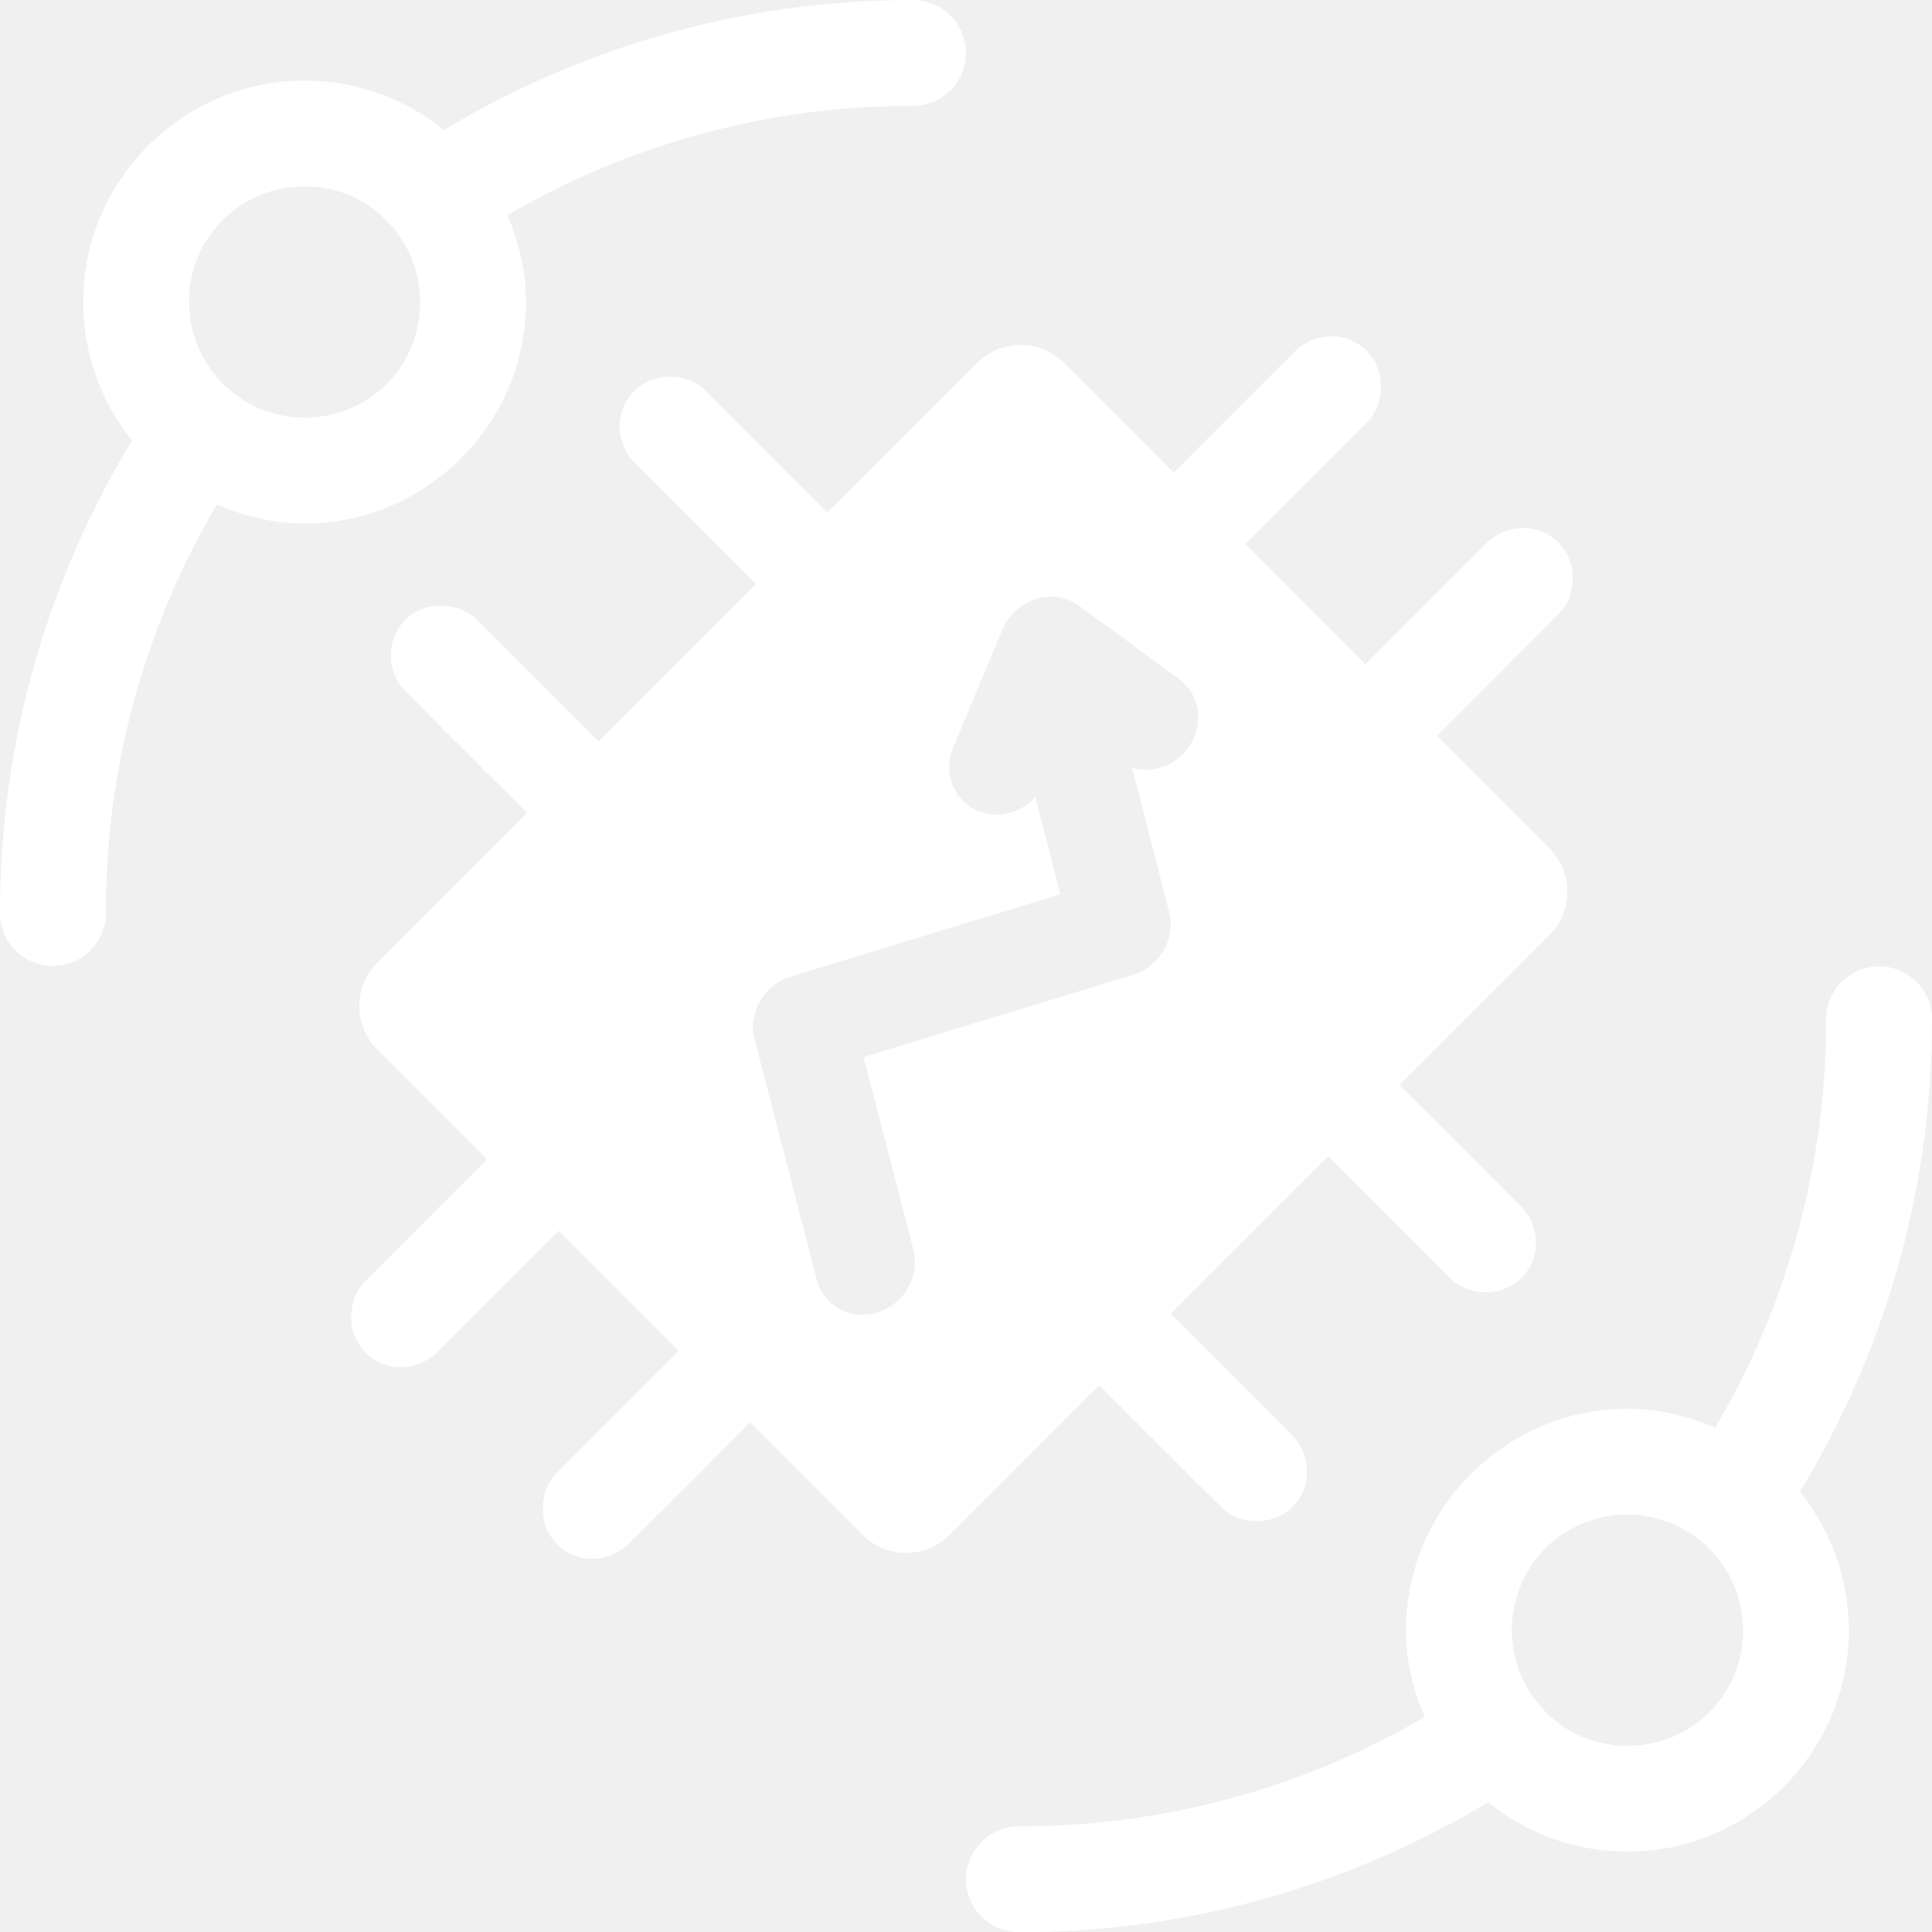
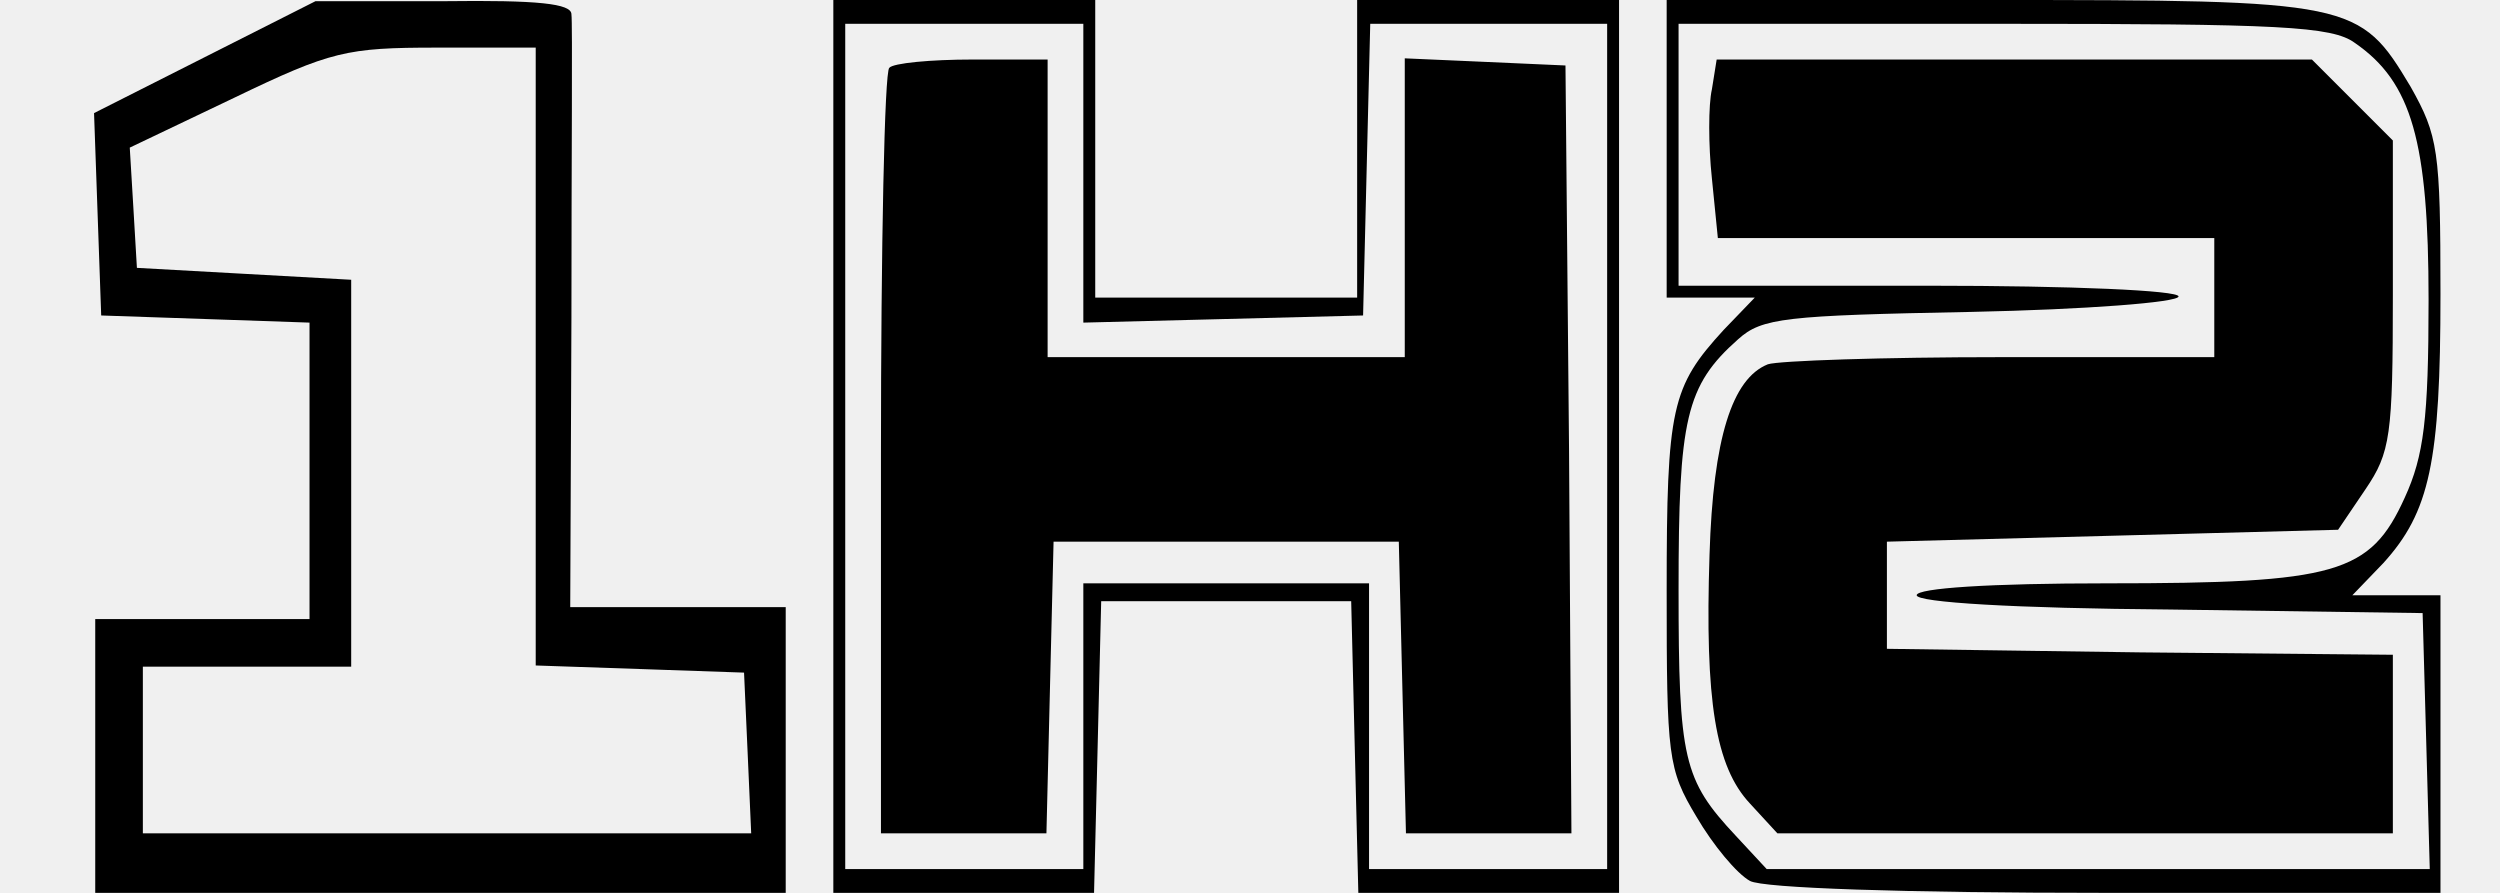
- <svg xmlns="http://www.w3.org/2000/svg" id="svg2" height="320" width="320" version="1.1" viewBox="0 0 320 320">
-   <g id="layer1" transform="translate(0 -732.36)" stroke-width="28">
-     <g id="g5175-6-32" transform="matrix(1.0471 1.0606 -1.0484 1.0619 931.69 -208.55)" />
-     <g id="g4241" fill="#fff">
-       <path id="path4278" style="color-rendering:auto;text-decoration-color:#000000;color:#000000;isolation:auto;mix-blend-mode:normal;shape-rendering:auto;solid-color:#000000;block-progression:tb;text-decoration-line:none;text-decoration-style:solid;image-rendering:auto;white-space:normal;text-indent:0;text-transform:none" d="m151.13 732.36c-28.363 0-54.915 7.915-77.613 21.537-6.472-5.262-14.605-8.191-23.067-8.194a8.766 8.766 0 0 0 -0.004 0c-20.154 0.001-36.679 16.528-36.678 36.682a8.766 8.766 0 0 0 0 0.011c0.01 8.415 2.927 16.483 8.103 22.927-13.83 22.83-21.87 49.58-21.87 78.17a8.766 8.766 0 1 0 17.531 0c0-24.702 6.719-47.748 18.378-67.574 4.566 1.985 9.473 3.15 14.519 3.157a8.766 8.766 0 0 0 0.012 0c20.155 0.001 36.683-16.527 36.682-36.682a8.766 8.766 0 0 0 0 -0.004c-0.002-4.999-1.139-9.863-3.083-14.397 19.717-11.484 42.585-18.095 67.085-18.095a8.766 8.766 0 1 0 0 -17.531zm-100.69 30.88c5.913 0.002 11.191 2.512 14.836 7.077a8.766 8.766 0 0 0 0.183 0.215c2.671 3.38 4.133 7.553 4.134 11.863-0.002 10.677-8.468 19.144-19.144 19.148-4.37-0.008-8.601-1.509-12-4.255a8.766 8.766 0 0 0 -0.012 -0.009c-4.514-3.633-7.136-9.098-7.144-14.893 0.003-10.677 8.47-19.144 19.148-19.146z" />
-       <path id="path4486-0-9-6-9-7-6-5" style="color-rendering:auto;text-decoration-color:#000000;color:#000000;isolation:auto;mix-blend-mode:normal;shape-rendering:auto;solid-color:#000000;block-progression:tb;text-decoration-line:none;text-decoration-style:solid;image-rendering:auto;white-space:normal;text-indent:0;text-transform:none" d="m66.992 835.19c-1.492 1.558-2.366 3.71-2.258 6.071 0.096 2.045 0.913 4.02 2.337 5.518 6.805 6.856 20.223 20.223 20.223 20.223l11.844-11.83s-12.973-12.961-20.176-20.171c-1.604-1.633-3.75-2.314-6.012-2.324-2.358-0.011-4.467 0.954-5.959 2.512zm32.147 19.983-36.639 36.639c-3.975 3.976-3.975 10.421 0 14.397l18.156 18.156 31.753 31.753 30.478 30.478c3.976 3.976 10.422 3.976 14.398 0l24.791-24.791 37.914-37.914 36.639-36.639c3.975-3.976 3.975-10.422-0.001-14.398l-18.63-18.63-31.75-31.76-30.01-30c-3.976-3.975-10.421-3.975-14.397 0l-24.79 24.79-37.91 37.91zm37.911-37.91s-12.973-12.961-20.176-20.171c-1.604-1.633-3.75-2.314-6.012-2.324-4.717-0.023-8.434 3.862-8.217 8.583 0.096 2.045 0.913 4.02 2.337 5.518 6.805 6.856 20.223 20.223 20.223 20.223l11.844-11.83zm69.193 5.213s12.961-12.973 20.171-20.176c1.633-1.604 2.314-3.75 2.324-6.012 0.022-4.717-3.862-8.434-8.583-8.217-2.045 0.096-4.02 0.913-5.518 2.337-6.856 6.805-20.223 20.223-20.223 20.223l11.83 11.844zm31.753 31.753s12.961-12.973 20.171-20.176c1.633-1.604 2.314-3.75 2.324-6.012 0.022-4.717-3.862-8.434-8.583-8.217-2.045 0.096-4.02 0.913-5.518 2.337-6.856 6.805-20.223 20.223-20.223 20.223l11.83 11.844zm-18.009 69.667s12.973 12.961 20.178 20.169c1.604 1.632 3.75 2.314 6.012 2.324 4.717 0.022 8.434-3.861 8.217-8.583l-0.002 0.002c-0.096-2.045-0.914-4.021-2.338-5.519-6.805-6.856-20.222-20.222-20.222-20.222l-11.844 11.83zm-37.914 37.914s12.973 12.961 20.178 20.169c1.604 1.632 3.75 2.314 6.012 2.324 4.717 0.023 8.434-3.861 8.217-8.583h-0.002c-0.096-2.045-0.913-4.021-2.337-5.518-6.805-6.856-20.223-20.223-20.223-20.223l-11.844 11.83zm-69.667-5.687s-12.961 12.973-20.169 20.178c-1.632 1.604-2.314 3.75-2.324 6.012-0.023 4.717 3.861 8.434 8.583 8.217h-0.002c2.045-0.096 4.02-0.913 5.518-2.337 6.856-6.805 20.223-20.223 20.223-20.223l-11.82-11.84zm-31.743-31.74s-12.961 12.973-20.169 20.178c-1.632 1.604-2.314 3.75-2.324 6.012-0.023 4.717 3.861 8.434 8.583 8.217h-0.002c2.045-0.096 4.02-0.913 5.518-2.337 6.856-6.805 20.223-20.223 20.223-20.223l-11.829-11.85zm87.237-90.554c1.679-1.706 3.967-2.66 6.297-2.626 1.663 0.024 3.253 0.55 4.562 1.51l16.499 12.1c3.201 2.297 4.144 6.659 2.231 10.312-1.914 3.653-6.123 5.524-9.951 4.423l6.124 23.948c1.113 4.352-1.564 8.968-5.983 10.317l-44.642 13.631 8.246 31.883c1.173 4.37-1.502 9.044-5.955 10.407s-8.976-1.111-10.068-5.505l-10.282-39.769c-1.127-4.356 1.549-8.985 5.976-10.338l44.661-13.637-4.122-16.118c-2.763 3.064-7.234 3.808-10.586 1.762-3.353-2.047-4.614-6.29-2.986-10.047l8.117-19.454c0.433-1.038 1.067-1.989 1.862-2.797z" fill-rule="evenodd" />
-       <path id="path4278-5" style="color-rendering:auto;text-decoration-color:#000000;color:#000000;isolation:auto;mix-blend-mode:normal;shape-rendering:auto;solid-color:#000000;block-progression:tb;text-decoration-line:none;text-decoration-style:solid;image-rendering:auto;white-space:normal;text-indent:0;text-transform:none" d="m168.87 1052.4c28.363 0 54.915-7.915 77.614-21.538 6.472 5.262 14.605 8.192 23.067 8.194a8.766 8.766 0 0 0 0.004 0c20.155-0.001 36.68-16.528 36.679-36.682a8.766 8.766 0 0 0 0 -0.011c-0.01-8.415-2.927-16.484-8.103-22.927 13.825-22.82 21.866-49.572 21.866-78.162a8.766 8.766 0 1 0 -17.531 0c0 24.703-6.719 47.749-18.378 67.575-4.566-1.985-9.473-3.15-14.519-3.157a8.766 8.766 0 0 0 -0.012 0c-20.155-0.001-36.683 16.527-36.682 36.682 0.002 4.999 1.139 9.863 3.083 14.397-19.717 11.484-42.586 18.095-67.086 18.095a8.766 8.766 0 1 0 0 17.531zm100.69-30.875c-5.913 0-11.191-2.512-14.836-7.077a8.766 8.766 0 0 0 -0.183 -0.215c-2.671-3.38-4.133-7.553-4.134-11.863 0.002-10.677 8.468-19.144 19.144-19.148 4.37 0.008 8.601 1.509 12 4.255a8.766 8.766 0 0 0 0.012 0.009c4.514 3.633 7.136 9.098 7.144 14.893-0.003 10.677-8.47 19.145-19.148 19.146z" />
-     </g>
+ <svg xmlns="http://www.w3.org/2000/svg" version="1.0" width="210pt" height="75pt" viewBox="0 0 210 75" preserveAspectRatio="xMidYMid meet">
+   <g transform="translate(0,75) scale(0.1,-0.1)" fill="#000000" stroke="none">
+     <path d="M172 702 l-93 -47 3 -85 3 -85 88 -3 87 -3 0 -124 0 -125 -90 0 -90 0 0 -115 0 -115 290 0 290 0 0 120 0 120 -90 0 -91 0 1 243 c0 133 1 248 0 255 0 9 -28 12 -107 11 l-108 0 -93 -47z m278 -252 l0 -259 88 -3 87 -3 3 -67 3 -68 -256 0 -255 0 0 70 0 70 88 0 87 0 0 163 0 162 -90 5 -90 5 -3 51 -3 50 88 42 c81 39 94 42 170 42 l83 0 0 -260z" />
+     <path d="M700 375 l0 -375 110 0 109 0 3 122 3 123 105 0 105 0 3 -123 3 -122 109 0 110 0 0 375 0 375 -110 0 -110 0 0 -125 0 -125 -110 0 -110 0 0 125 0 125 -110 0 -110 0 0 -375z m210 230 l0 -126 118 3 117 3 3 123 3 122 99 0 100 0 0 -355 0 -355 -100 0 -100 0 0 120 0 120 -120 0 -120 0 0 -120 0 -120 -100 0 -100 0 0 355 0 355 100 0 100 0 0 -125z" />
+     <path d="M747 693 c-4 -3 -7 -150 -7 -325 l0 -318 70 0 69 0 3 123 3 122 145 0 145 0 3 -123 3 -122 69 0 70 0 -2 322 -3 323 -67 3 -68 3 0 -126 0 -125 -150 0 -150 0 0 125 0 125 -63 0 c-35 0 -67 -3 -70 -7z" />
+     <path d="M1400 625 l0 -125 37 0 37 0 -26 -27 c-44 -48 -48 -65 -48 -219 0 -140 1 -150 25 -190 14 -24 34 -48 45 -54 11 -6 128 -10 299 -10 l281 0 0 125 0 125 -37 0 -37 0 26 27 c39 43 48 85 48 226 0 121 -2 133 -25 174 -43 72 -48 73 -355 73 l-270 0 0 -125z m578 89 c48 -33 62 -83 62 -216 0 -100 -4 -131 -20 -166 -29 -64 -57 -72 -250 -72 -98 0 -160 -4 -160 -10 0 -6 82 -11 213 -12 l212 -3 3 -107 3 -108 -279 0 -278 0 -26 28 c-44 47 -48 64 -48 207 0 143 6 171 50 210 20 18 39 20 196 23 96 2 174 8 174 13 0 5 -89 9 -210 9 l-210 0 0 110 0 110 273 0 c231 0 276 -2 295 -16z" />
+     <path d="M1438 675 c-3 -13 -3 -47 0 -75 l5 -50 208 0 209 0 0 -50 0 -50 -179 0 c-99 0 -187 -3 -196 -6 -30 -12 -46 -62 -49 -160 -4 -123 5 -178 34 -209 l23 -25 259 0 258 0 0 75 0 75 -212 2 -213 3 0 45 0 45 190 5 189 5 23 34 c21 31 23 45 23 163 l0 130 -34 34 -34 34 -250 0 -250 0 -4 -25z" />
  </g>
</svg>
